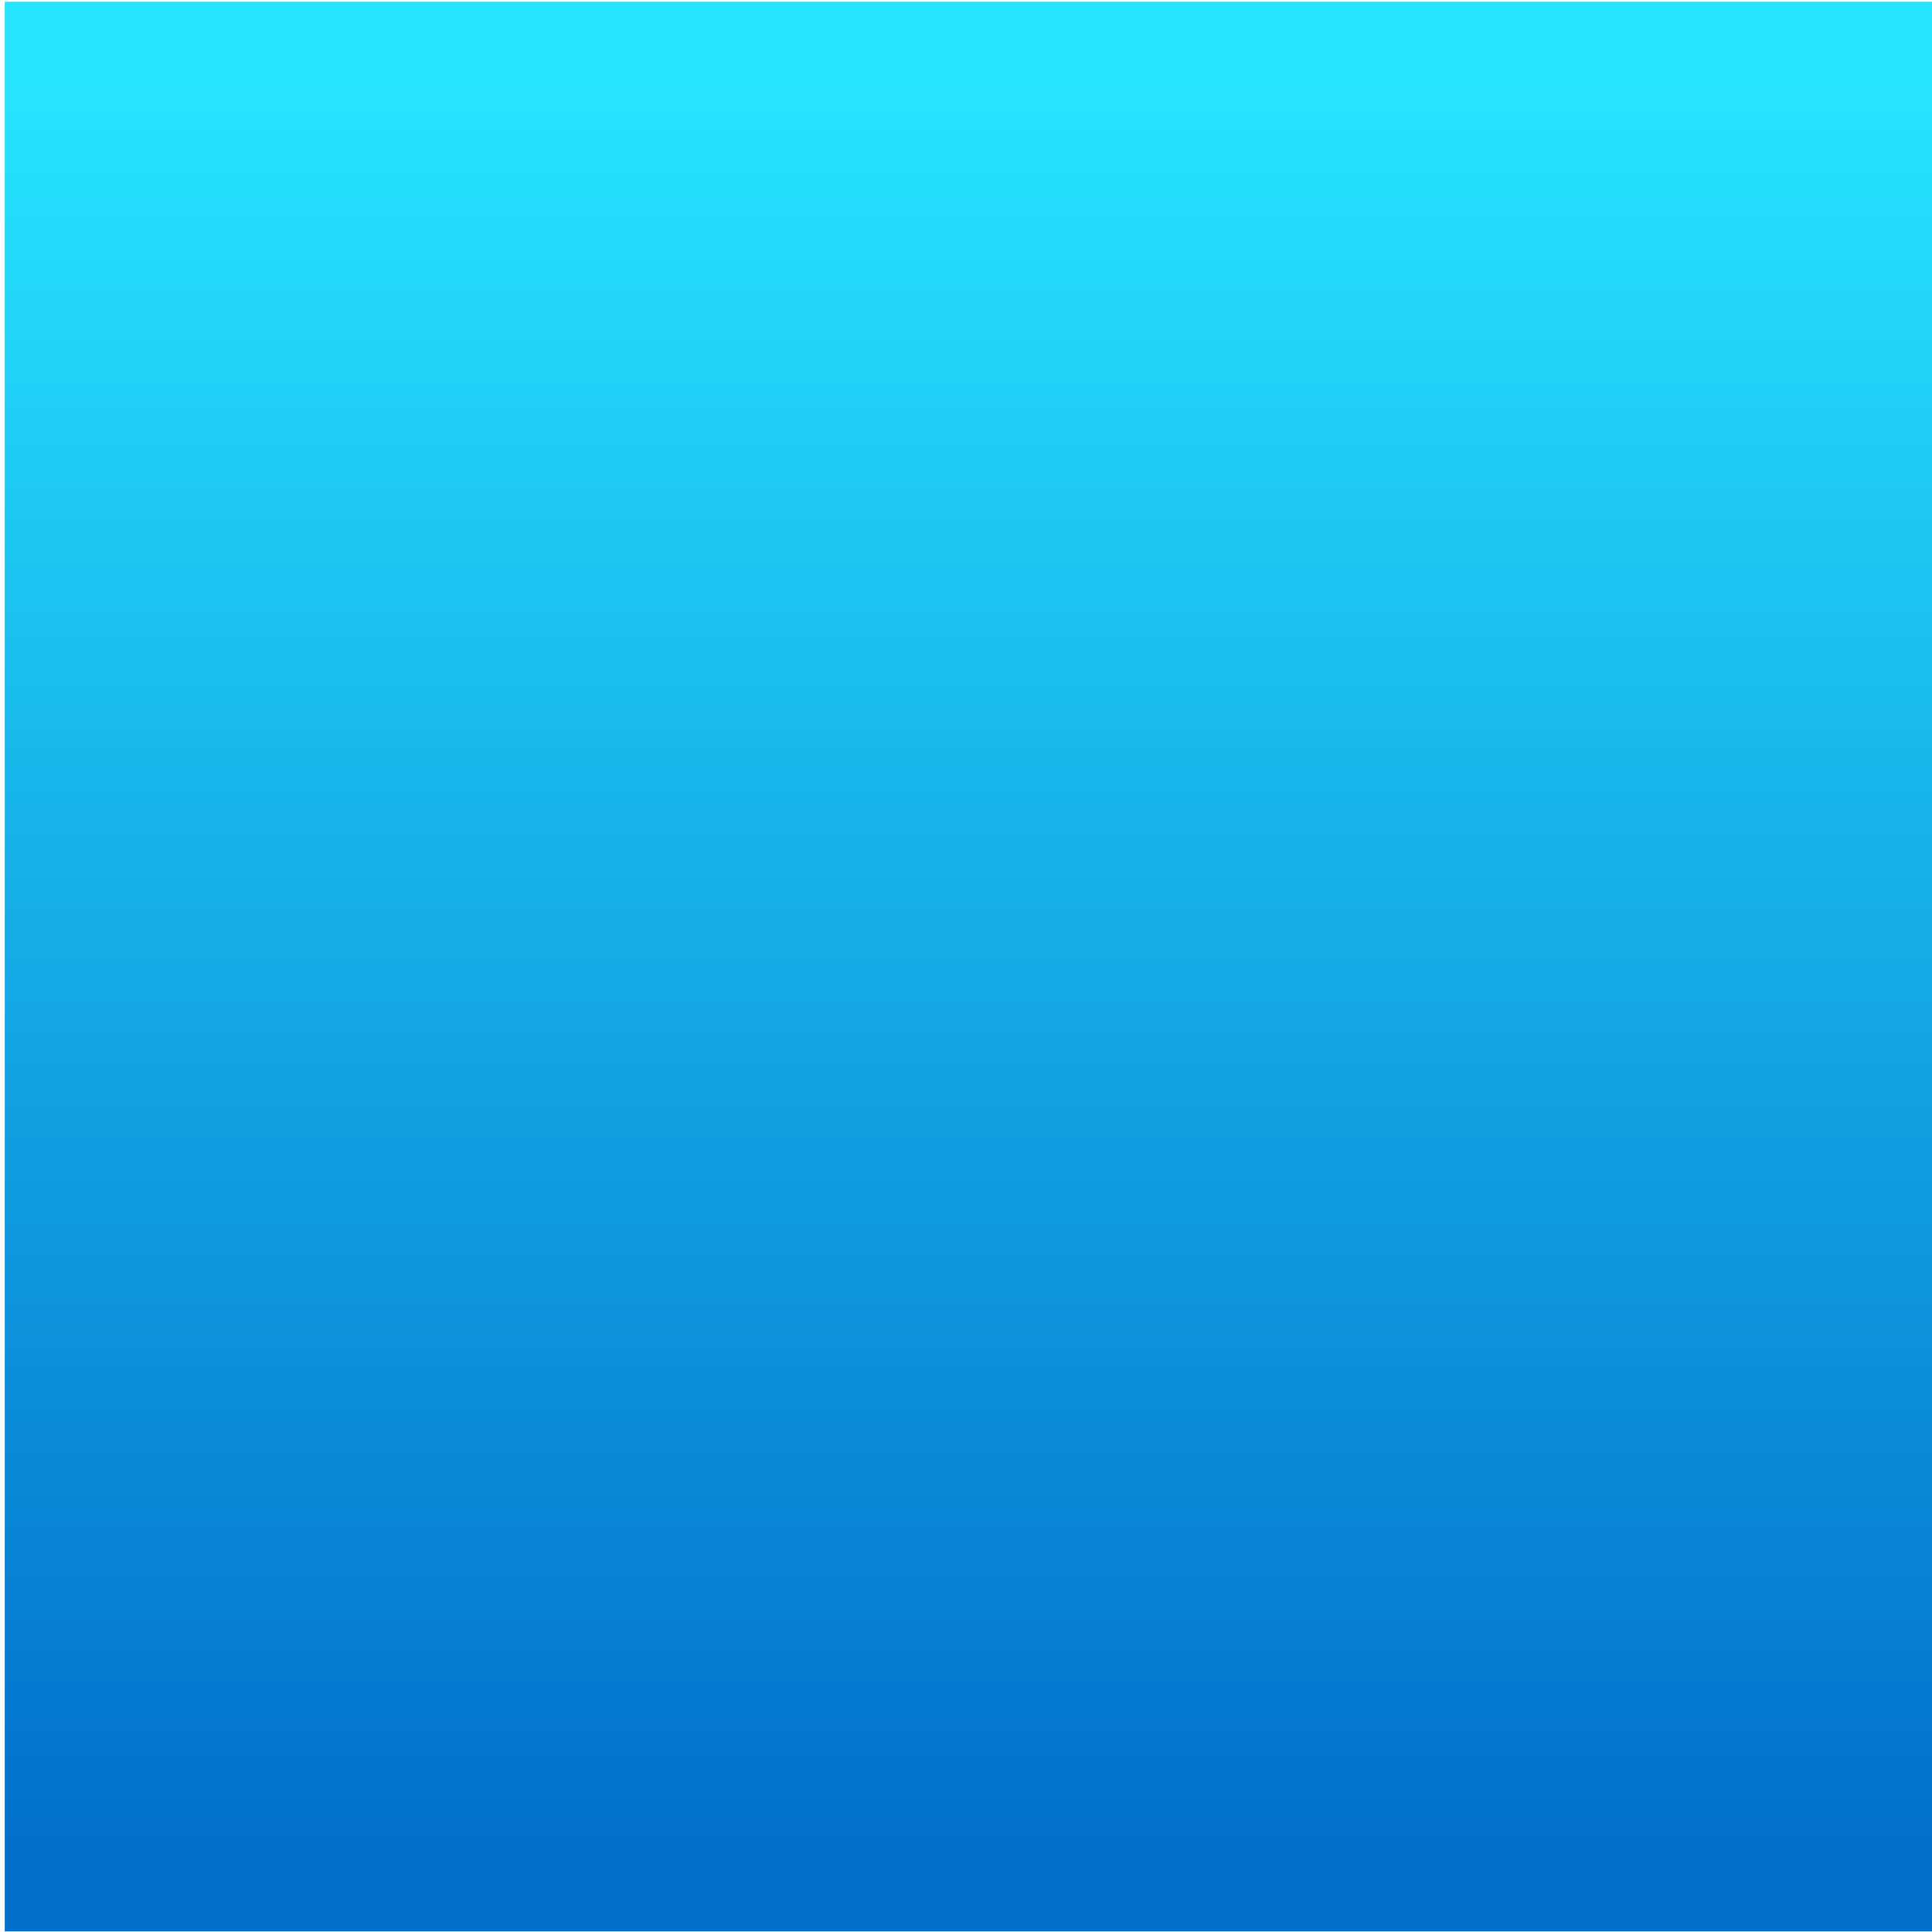
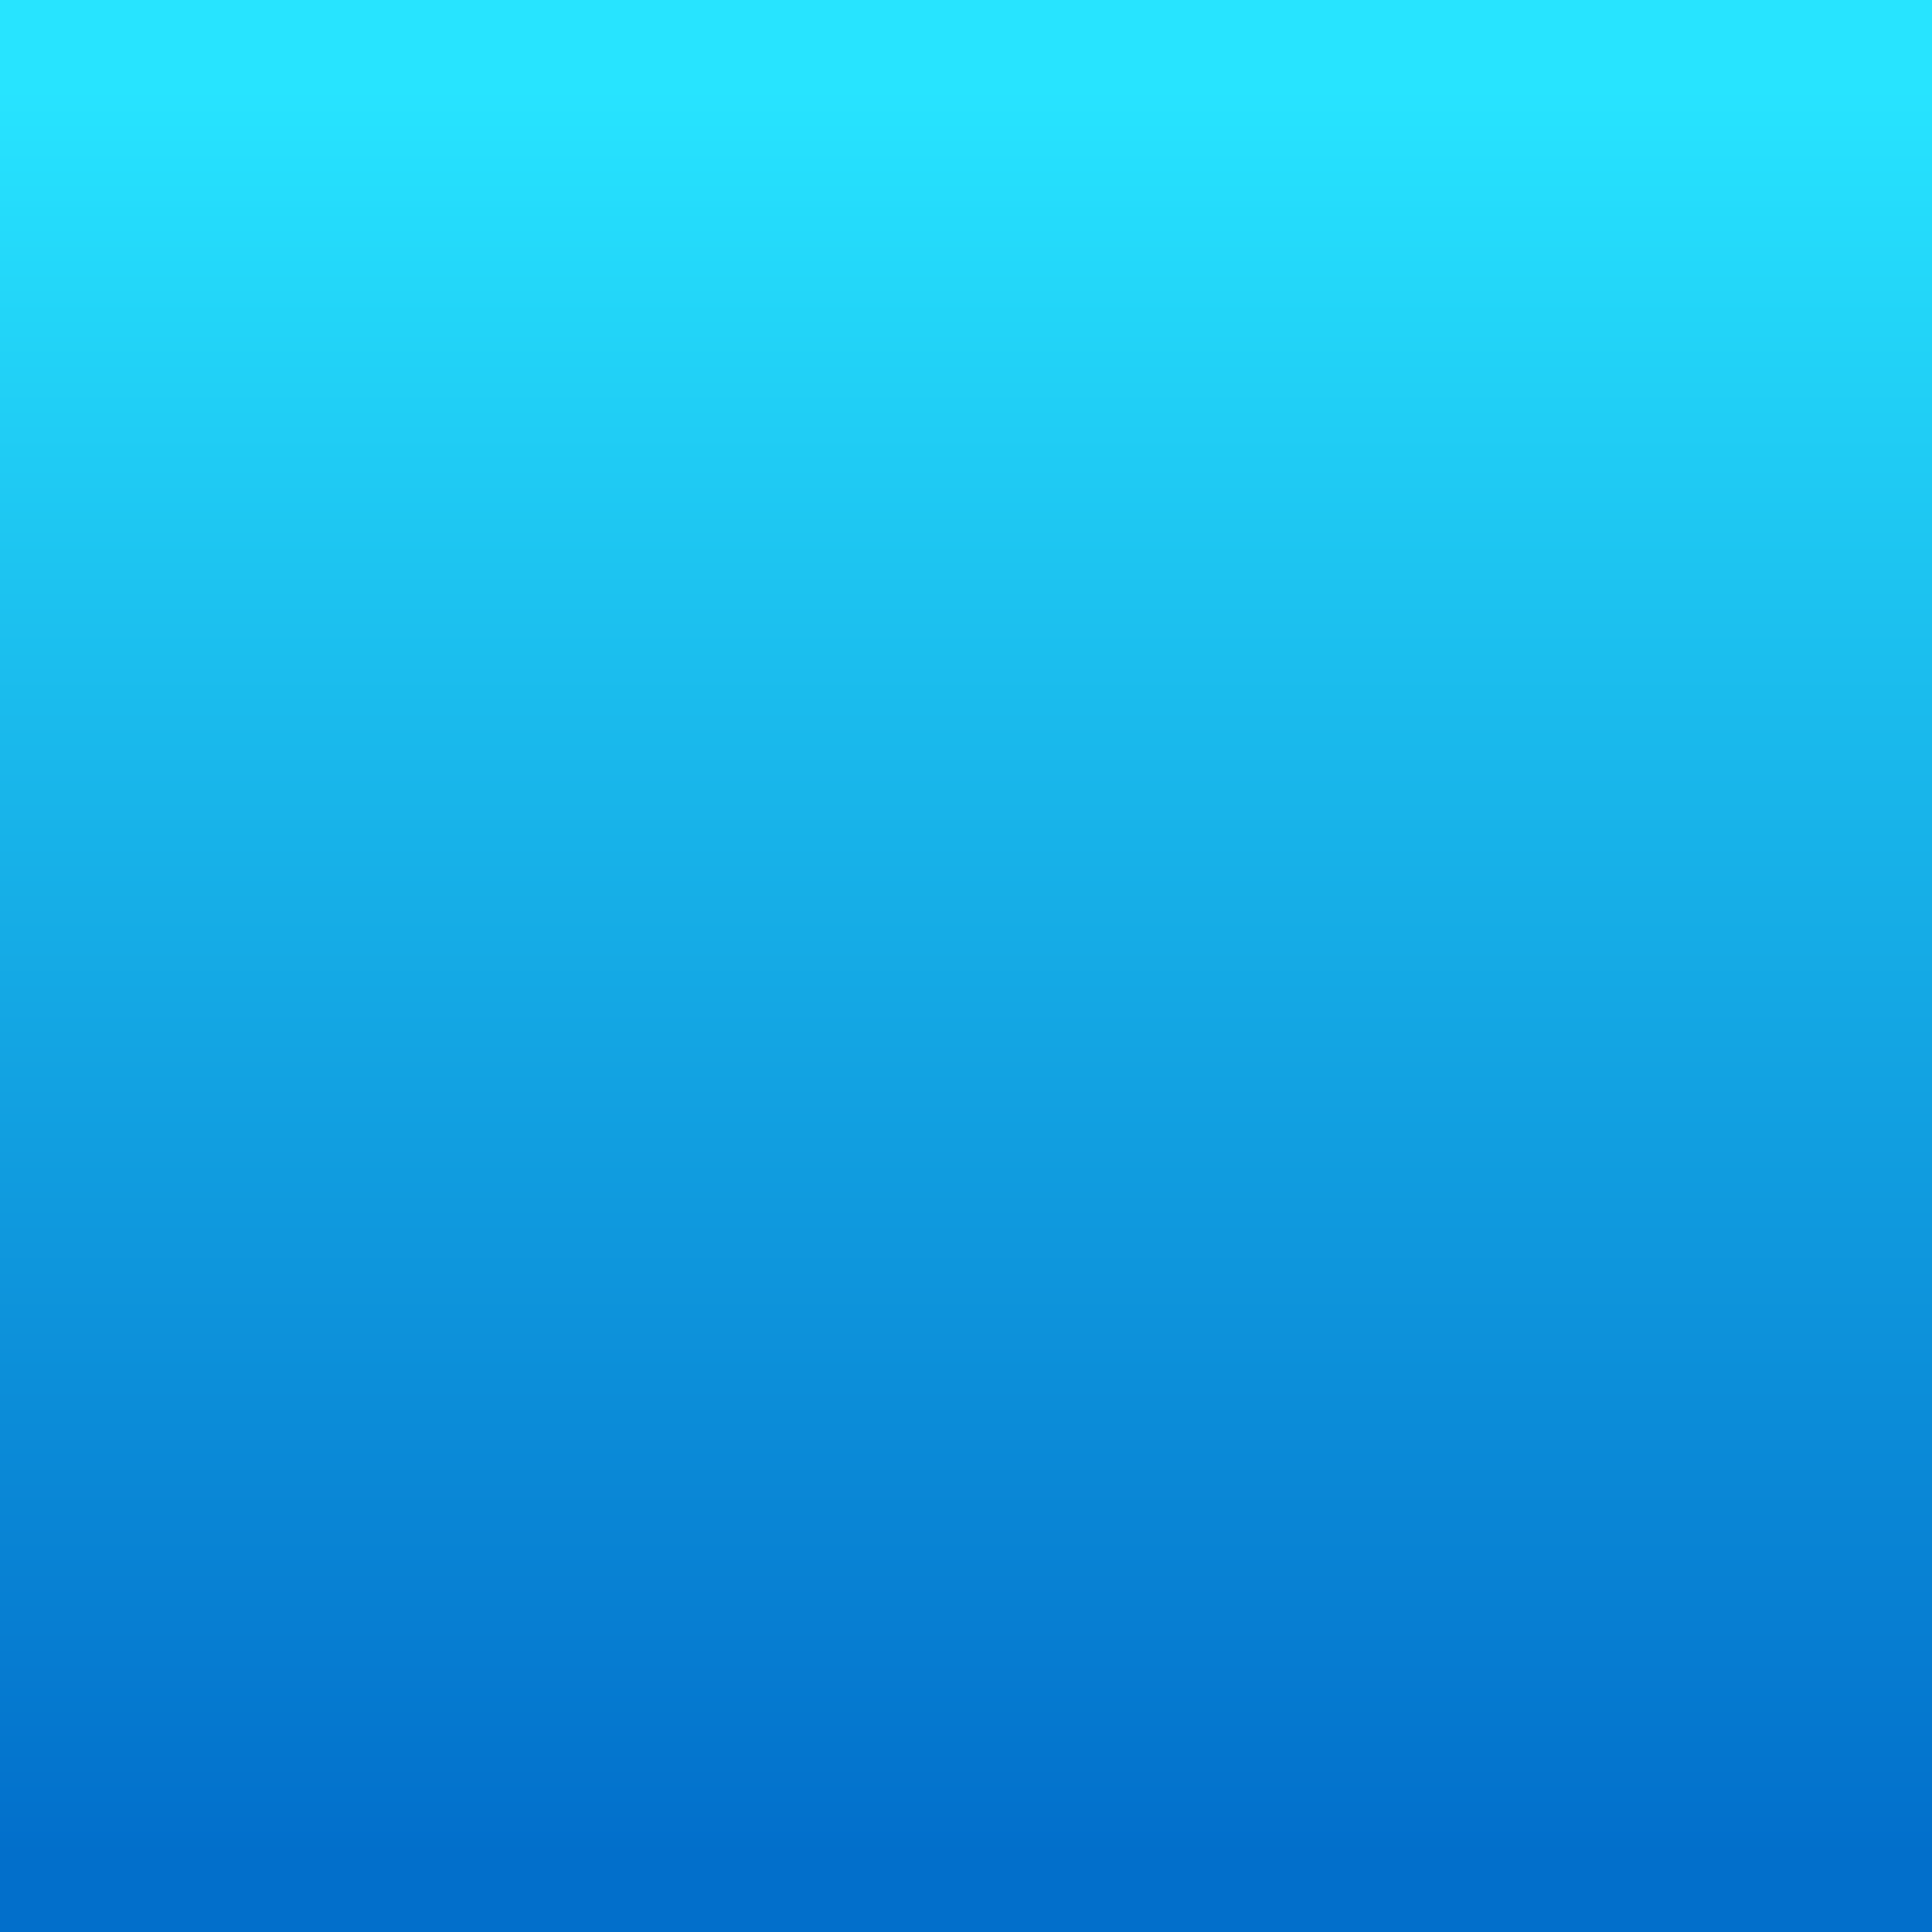
<svg xmlns="http://www.w3.org/2000/svg" xmlns:xlink="http://www.w3.org/1999/xlink" width="271.267mm" height="271.267mm" viewBox="0 0 271.267 271.267" version="1.1" id="svg1" xml:space="preserve">
  <defs id="defs1">
    <linearGradient id="linearGradient42">
      <stop style="stop-color:#27e4ff;stop-opacity:1;" offset="0" id="stop42" />
      <stop style="stop-color:#026fcb;stop-opacity:1;" offset="1" id="stop43" />
    </linearGradient>
-     <linearGradient xlink:href="#linearGradient42" id="linearGradient43" x1="104.943" y1="27.044" x2="104.943" y2="274.828" gradientUnits="userSpaceOnUse" spreadMethod="pad" />
+     <linearGradient xlink:href="#linearGradient42" id="linearGradient43" x1="104.943" y1="27.044" x2="104.943" y2="274.828" gradientUnits="userSpaceOnUse" spreadMethod="pad" gradientTransform="matrix(1.001232,0,0,1.001232,-0.6371424,-0.264619)" />
  </defs>
  <g id="layer1" transform="translate(27.56254,-14.47502)">
    <g id="g12">
-       <path style="fill:url(#linearGradient43)" d="M -26.892,150.188 V 14.722 H 108.574 244.041 V 150.188 285.655 H 108.574 -26.892 Z" id="path42" />
+       <path style="fill:url(#linearGradient43);stroke-width:1.001" d="M -27.563,150.109 V 14.475 H 108.071 243.704 V 150.109 285.742 H 108.071 -27.563 Z" id="path42" />
    </g>
  </g>
</svg>
